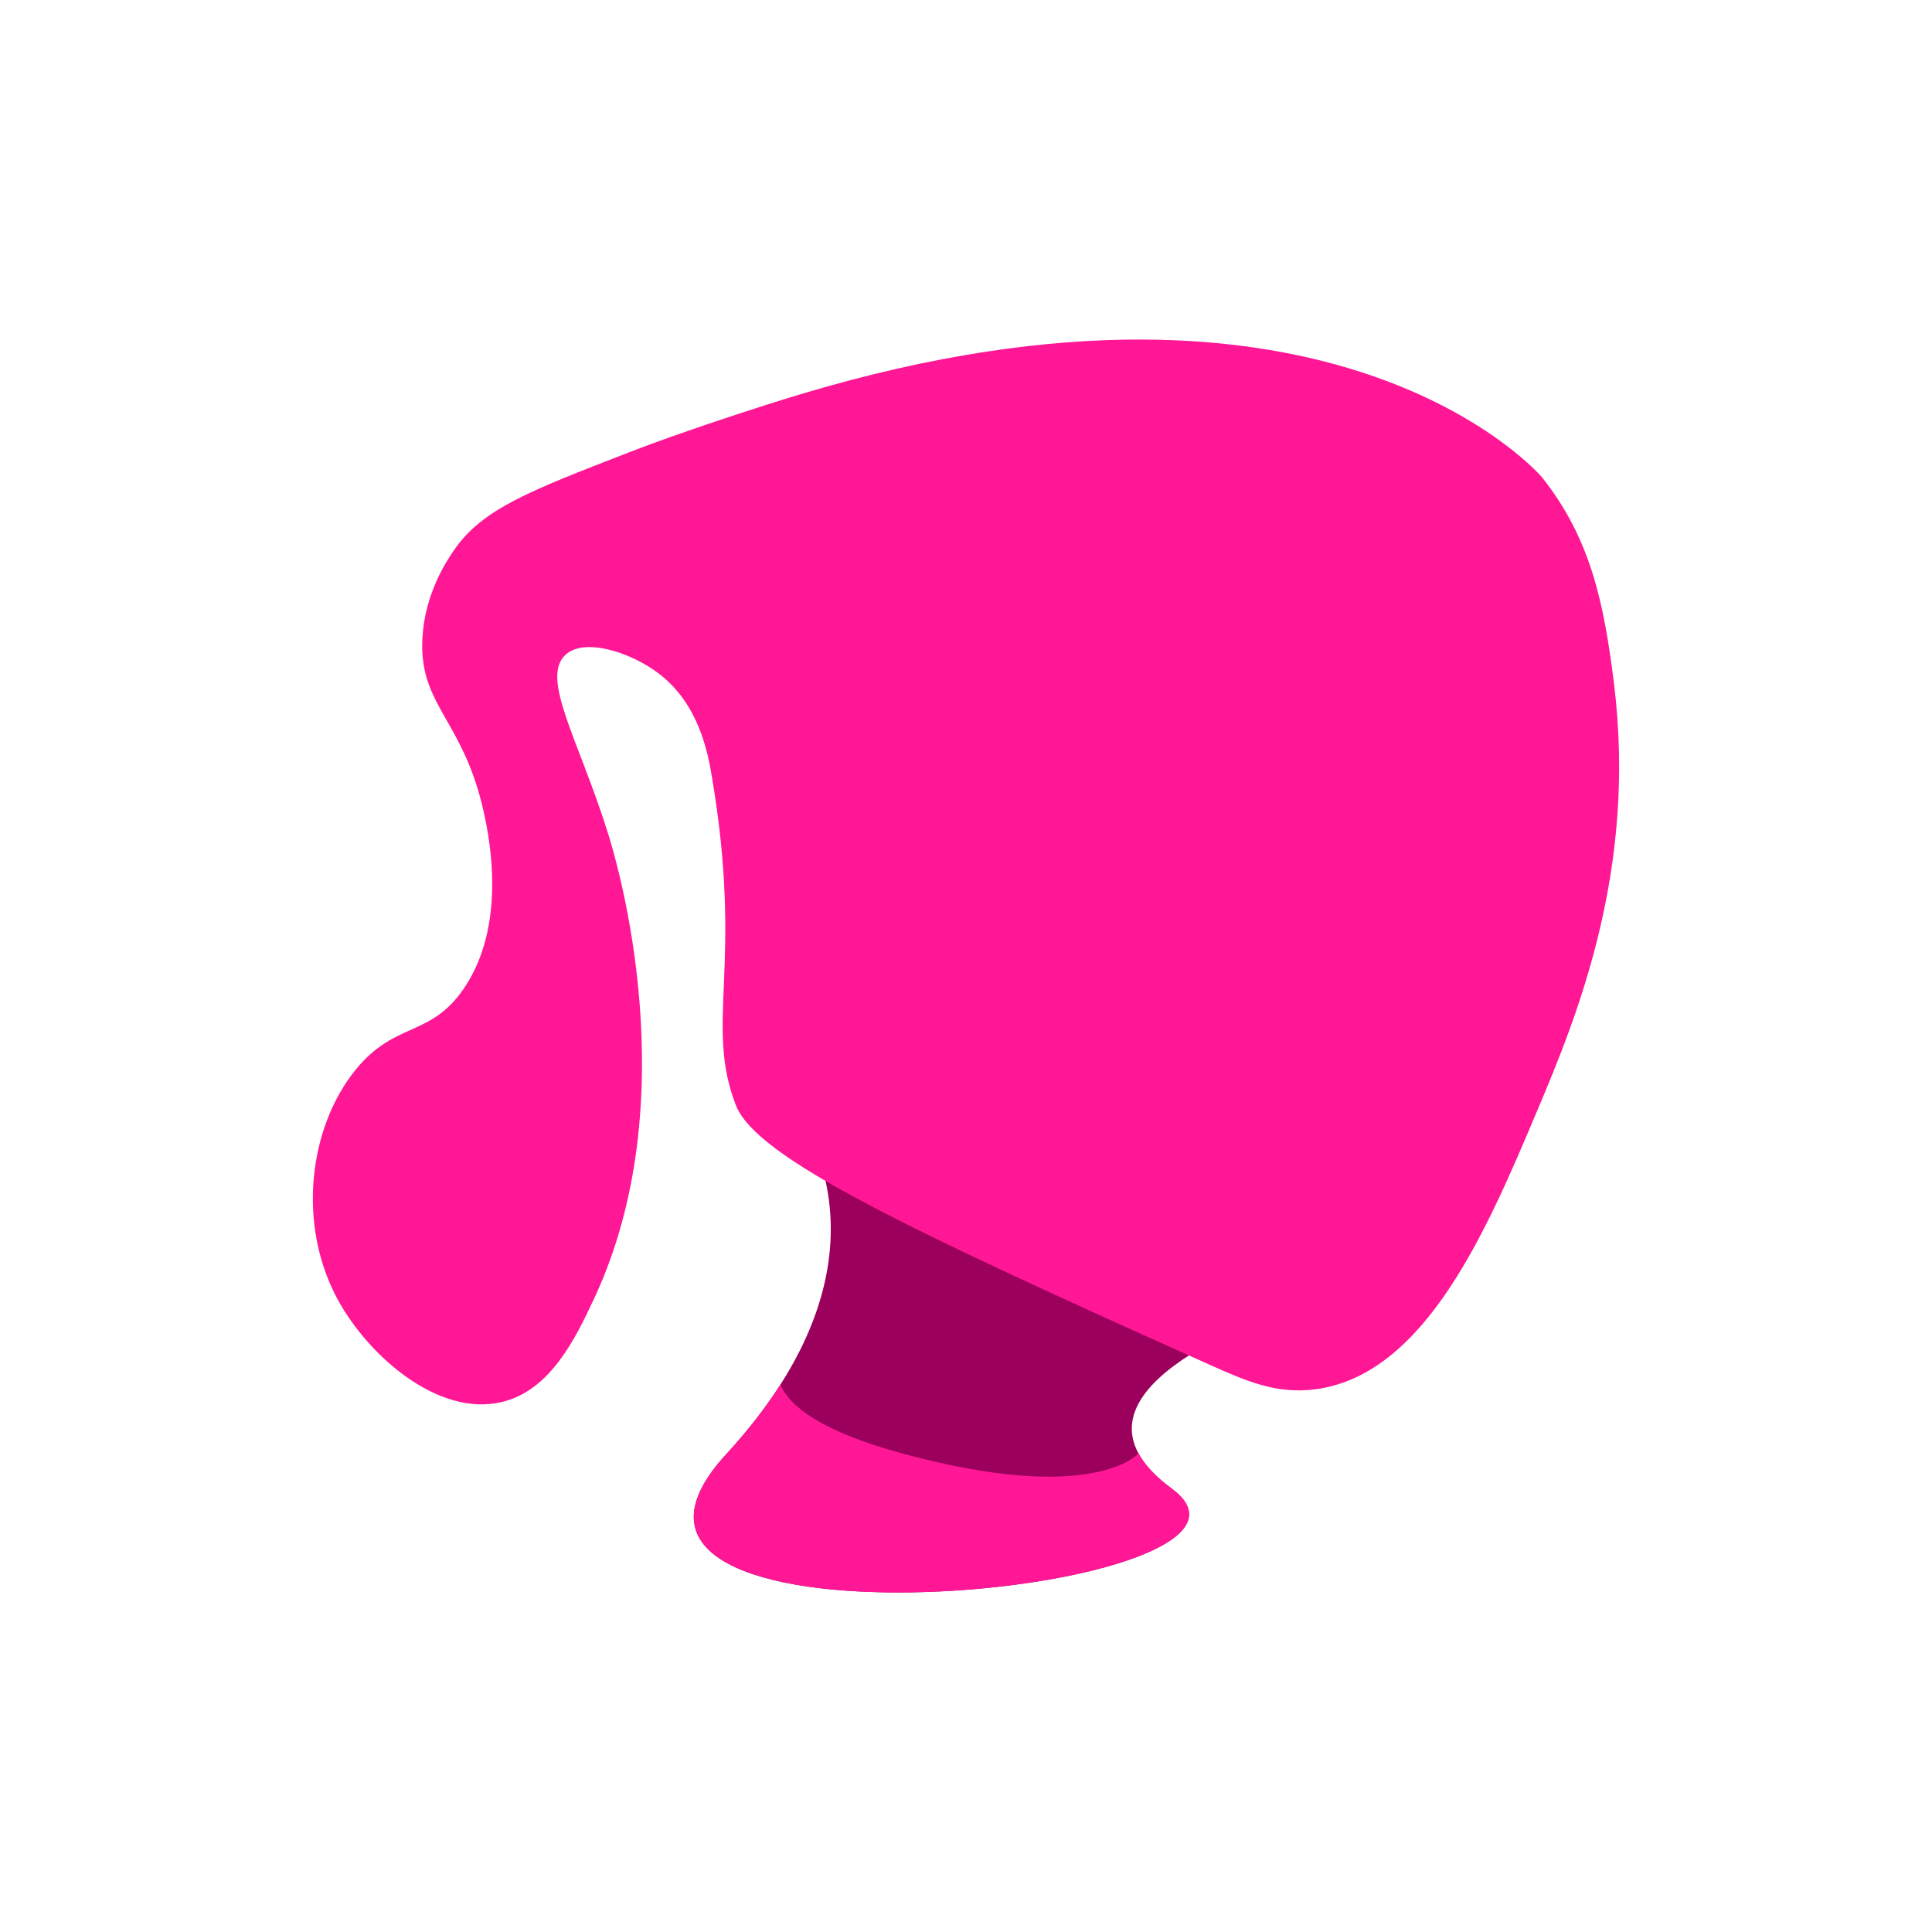
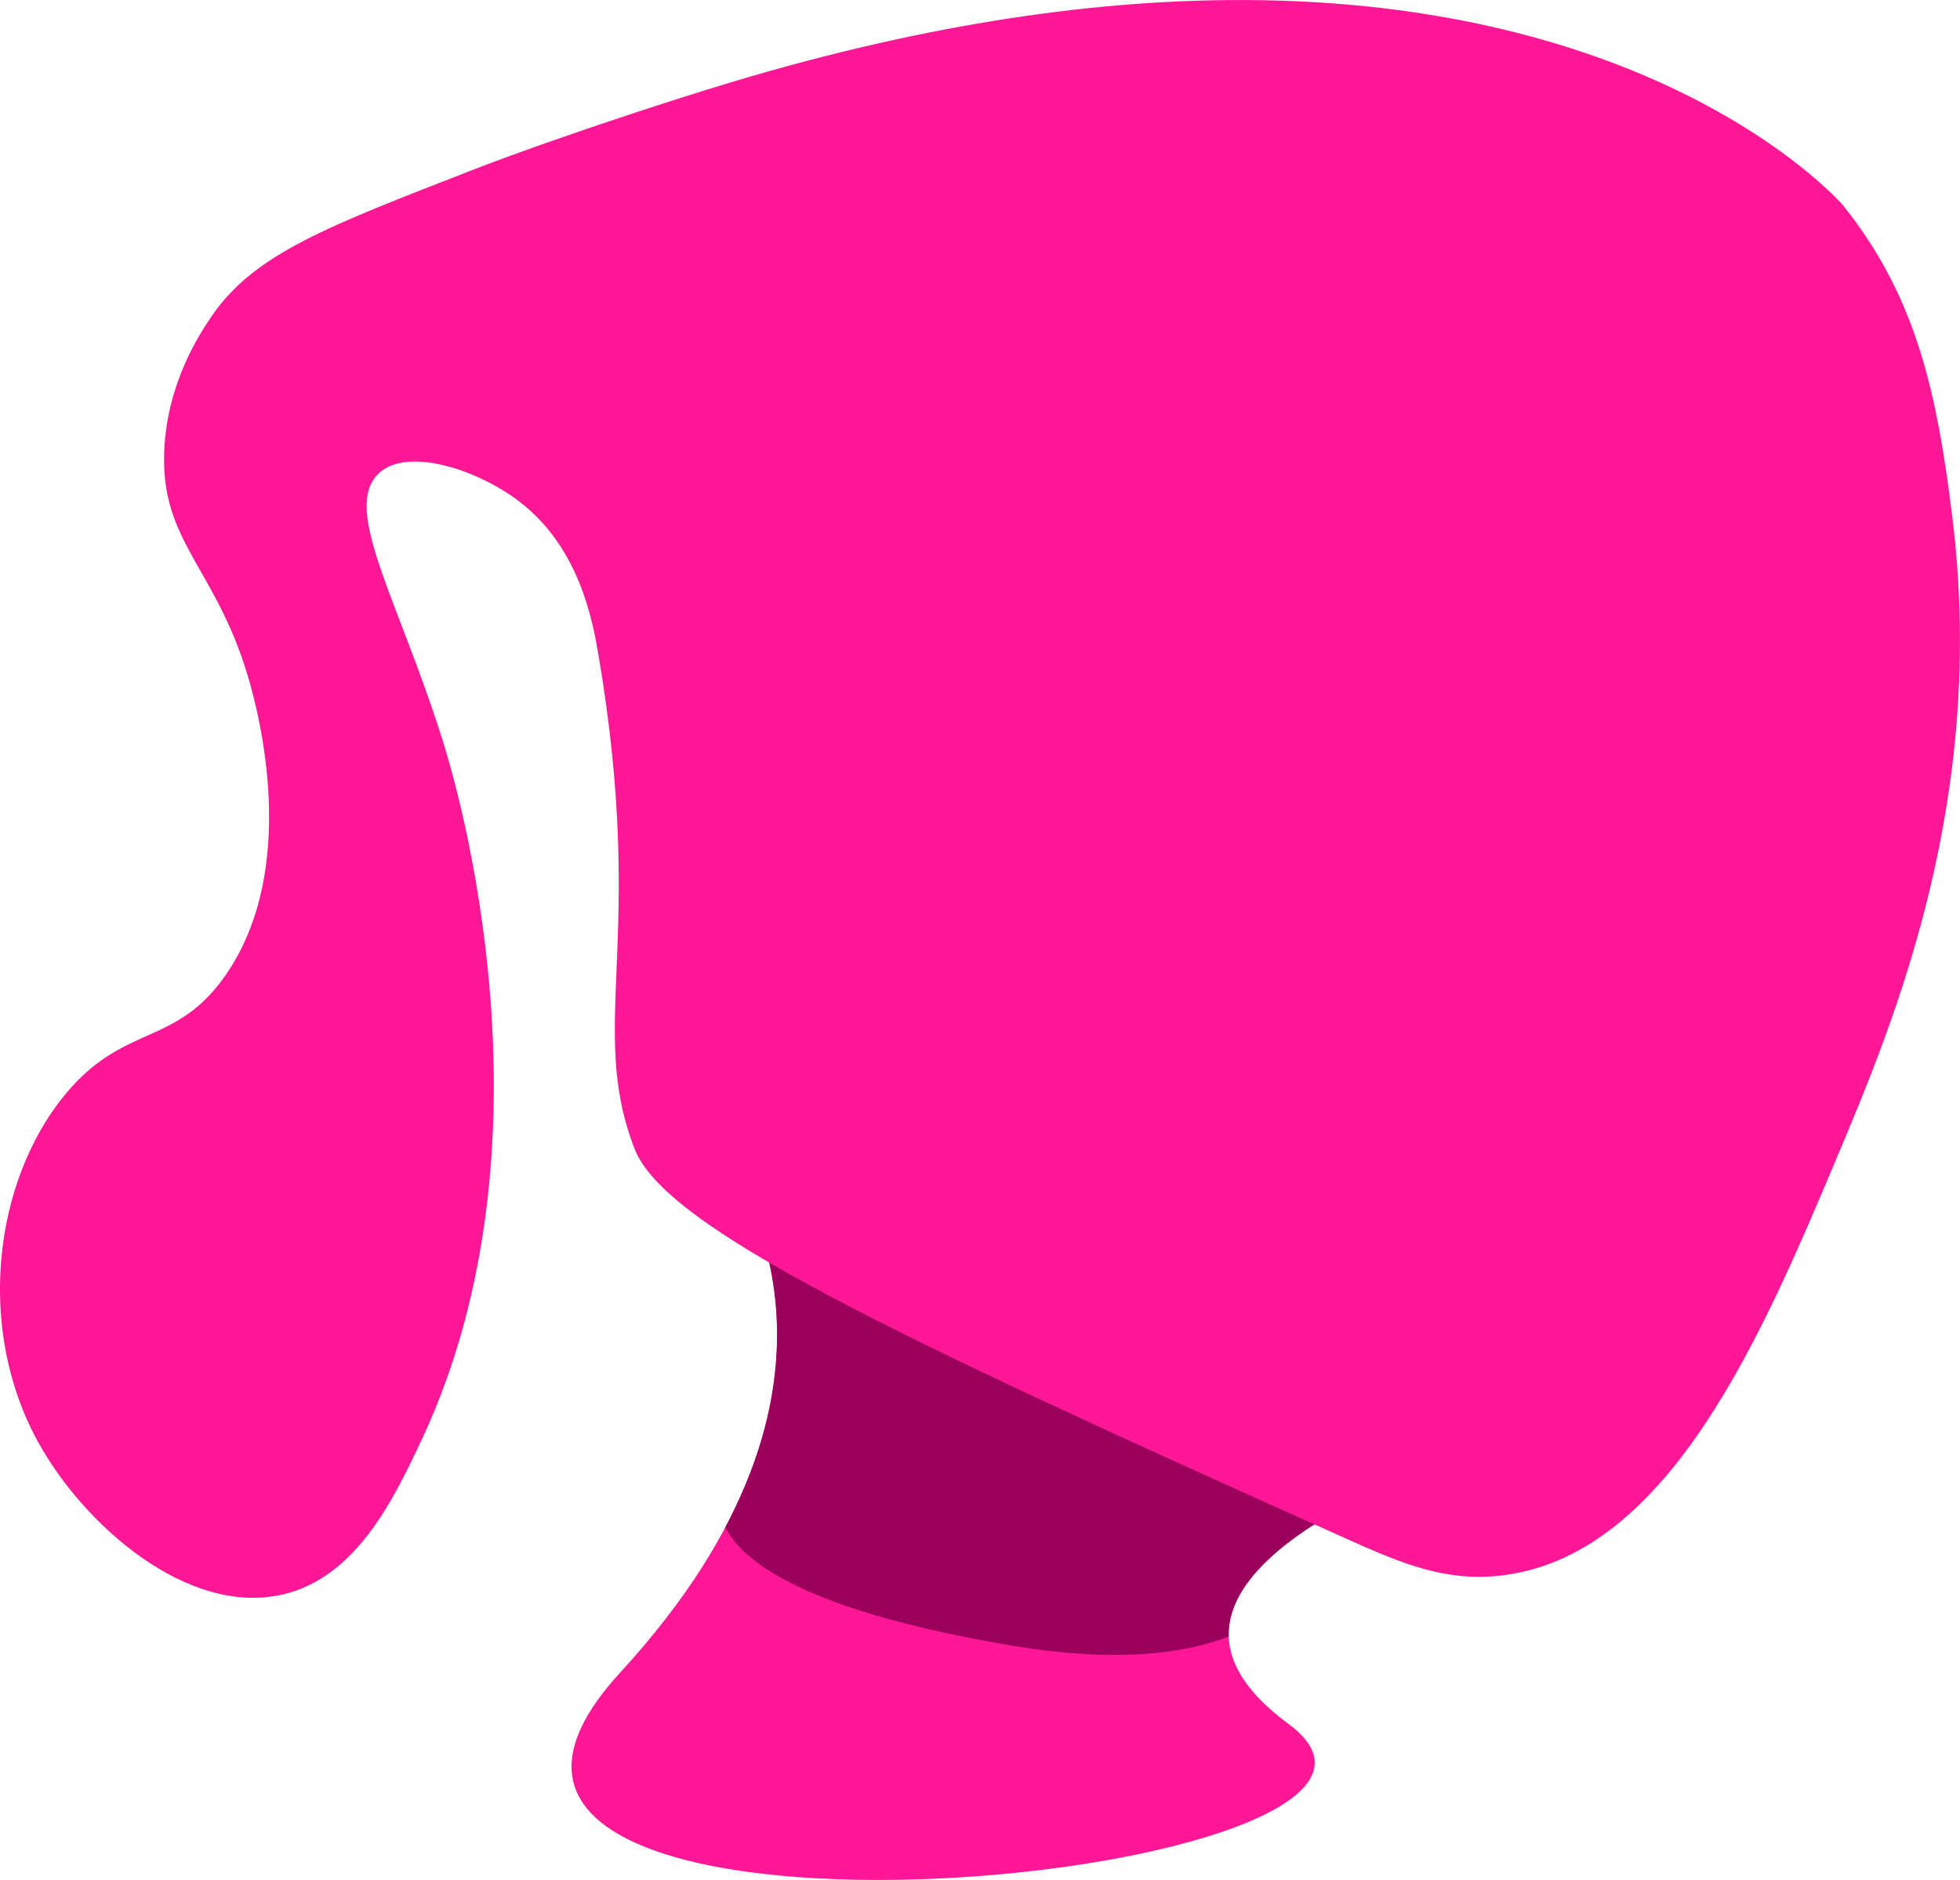
- <svg xmlns="http://www.w3.org/2000/svg" id="Calque_5_-_copie_2_copy" data-name="Calque 5 - copie 2 copy" viewBox="0 0 5000 5000">
+ <svg xmlns="http://www.w3.org/2000/svg" id="Calque_5_-_copie_2_copy_5" version="1.1" viewBox="0 0 3380.6 3242.6">
  <defs>
    <style>
-       .cls-1 { fill: #9B005C; }
-       .cls-2 { fill: #FF1796; }
+       .st0 {
+         fill: none;
+       }
+ 
+       .st1 {
+         fill: #ff1796;
+       }
+ 
+       .st2 {
+         fill: #9b005c;
+       }
+ 
+       .st3 {
+         clip-path: url(#clippath);
+       }
    </style>
+     <clipPath id="clippath">
+       <path class="st0" d="M2253.2,3002.5h0c-7.3-9.5-17.4-19.1-30.6-28.8-42.3-31.2-70.1-61.6-86.1-91.1-123.4-227.4,455.4-396.2,455.4-396.2l55.5-39.4-872.6-381.9-567.4-129.5s297.4,307.7,2.5,769.2c-36.9,57.7-83.1,117.9-140.3,180.2-496,539.8,1379.8,373.9,1183.6,117.6Z" />
+     </clipPath>
  </defs>
-   <path class="cls-1" d="M3062.93,3881.23h0c-7.26-9.5-17.38-19.13-30.57-28.84-42.32-31.18-70.08-61.62-86.05-91.07-123.4-227.41,455.41-396.2,455.41-396.2l55.48-39.35-872.61-381.88-567.43-129.55s297.4,307.7,2.46,769.17c-36.91,57.75-83.09,117.9-140.3,180.17-495.96,539.81,1379.83,373.91,1183.61,117.55Z" />
-   <path class="cls-2" d="M3989.69,1234.02s-536.99-628.24-1917.26-213.94c-115.26,34.59-242.74,78.17-242.74,78.17-57.2,19.55-131.02,44.79-205.83,73.93-248.48,96.8-374.79,143.74-448.46,250.97-20.07,29.21-76.61,113.72-82.29,230.4-7.73,159,87.54,201.86,144,390.86,20.97,70.2,87.82,332.07-37.03,514.29-87.06,127.06-176.97,83.53-279.77,209.83-121.25,148.96-152.37,401.43-45.26,596.57,79.44,144.72,259.51,302.72,423.77,263.31,125.22-30.04,189.44-162.37,238.63-267.43,242.11-517.12,59.05-1130.73,37.03-1201.37-76.4-245.07-176.64-403.81-111.09-464.91,48.71-45.41,169.48-6.89,242.74,49.37,102.69,78.86,125.71,204.22,135.77,263.31,83.75,492.05-19.66,641.14,62.51,852.87,52.86,136.21,442.96,320.64,1226.46,671.85,95.84,42.96,174.2,76.88,275.05,63.13,284.74-38.83,443.86-416.09,572.65-721.45,101.04-239.57,258.63-620.56,198.4-1104.72-25.72-206.74-59.73-375.42-187.29-535.04Z" />
-   <path class="cls-2" d="M3062.93,3881.23h0c-7.26-9.5-17.38-19.13-30.57-28.84-42.32-31.18-70.08-61.62-86.05-91.07,0,0-113.35,135.75-612.03,0-209.49-57.03-290.81-121.83-314.66-177.82-36.91,57.75-83.09,117.9-140.3,180.17-495.96,539.81,1379.83,373.91,1183.61,117.55Z" />
+   <path class="st1" d="M2253.2,3002.5h0c-7.3-9.5-17.4-19.1-30.6-28.8-42.3-31.2-70.1-61.6-86.1-91.1-123.4-227.4,455.4-396.2,455.4-396.2l55.5-39.4-872.6-381.9-567.4-129.5s297.4,307.7,2.5,769.2c-36.9,57.7-83.1,117.9-140.3,180.2-496,539.8,1379.8,373.9,1183.6,117.6Z" />
+   <g class="st3">
+     <path class="st2" d="M1259.9,2534.8s-168.3,193.1,483.6,303.3c651.9,110.2,573.7-369.1,573.7-369.1l-1018.3-501.9-39.1,567.8Z" />
+   </g>
+   <path class="st1" d="M3180,355.3s-537-628.2-1917.3-213.9c-115.3,34.6-242.7,78.2-242.7,78.2-57.2,19.6-131,44.8-205.8,73.9-248.5,96.8-374.8,143.7-448.5,251-20.1,29.2-76.6,113.7-82.3,230.4-7.7,159,87.5,201.9,144,390.9,21,70.2,87.8,332.1-37,514.3-87.1,127.1-177,83.5-279.8,209.8-121.2,149-152.4,401.4-45.3,596.6,79.4,144.7,259.5,302.7,423.8,263.3,125.2-30,189.4-162.4,238.6-267.4,242.1-517.1,59.1-1130.7,37-1201.4-76.4-245.1-176.6-403.8-111.1-464.9,48.7-45.4,169.5-6.9,242.7,49.4,102.7,78.9,125.7,204.2,135.8,263.3,83.7,492.1-19.7,641.1,62.5,852.9,52.9,136.2,443,320.6,1226.5,671.8,95.8,43,174.2,76.9,275.1,63.1,284.7-38.8,443.9-416.1,572.6-721.4,101-239.6,258.6-620.6,198.4-1104.7-25.7-206.7-59.7-375.4-187.3-535Z" />
</svg>
